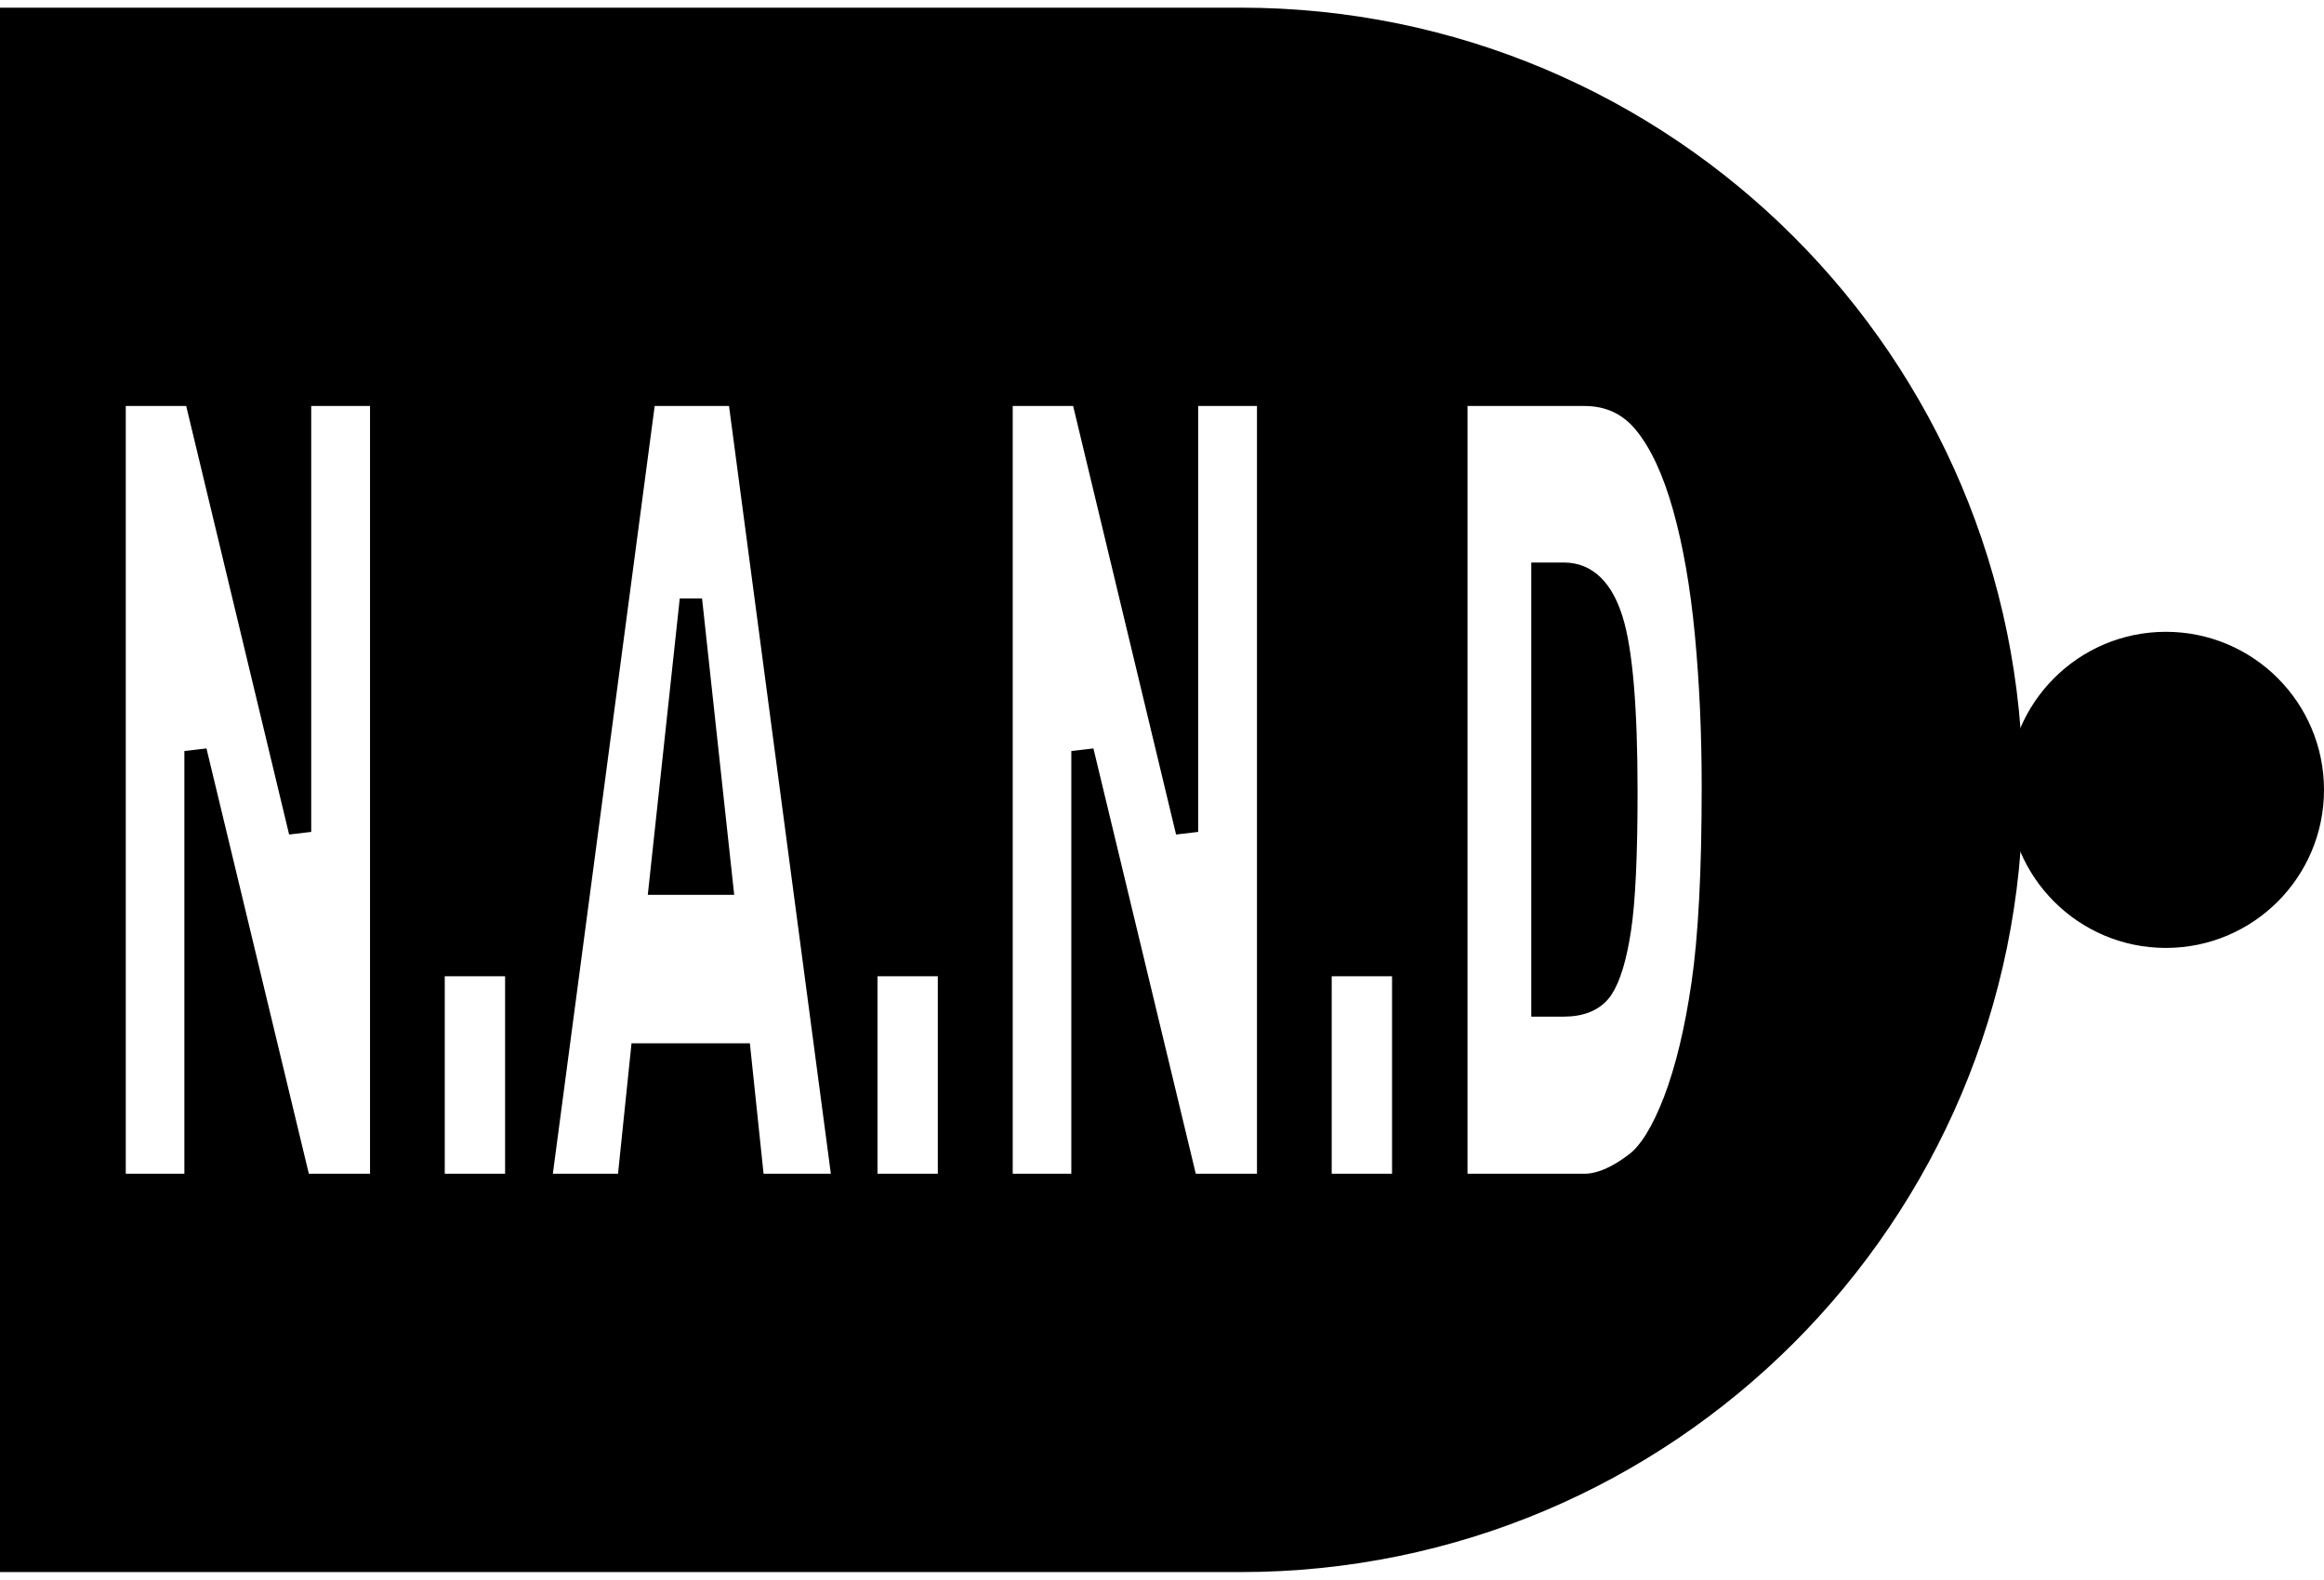
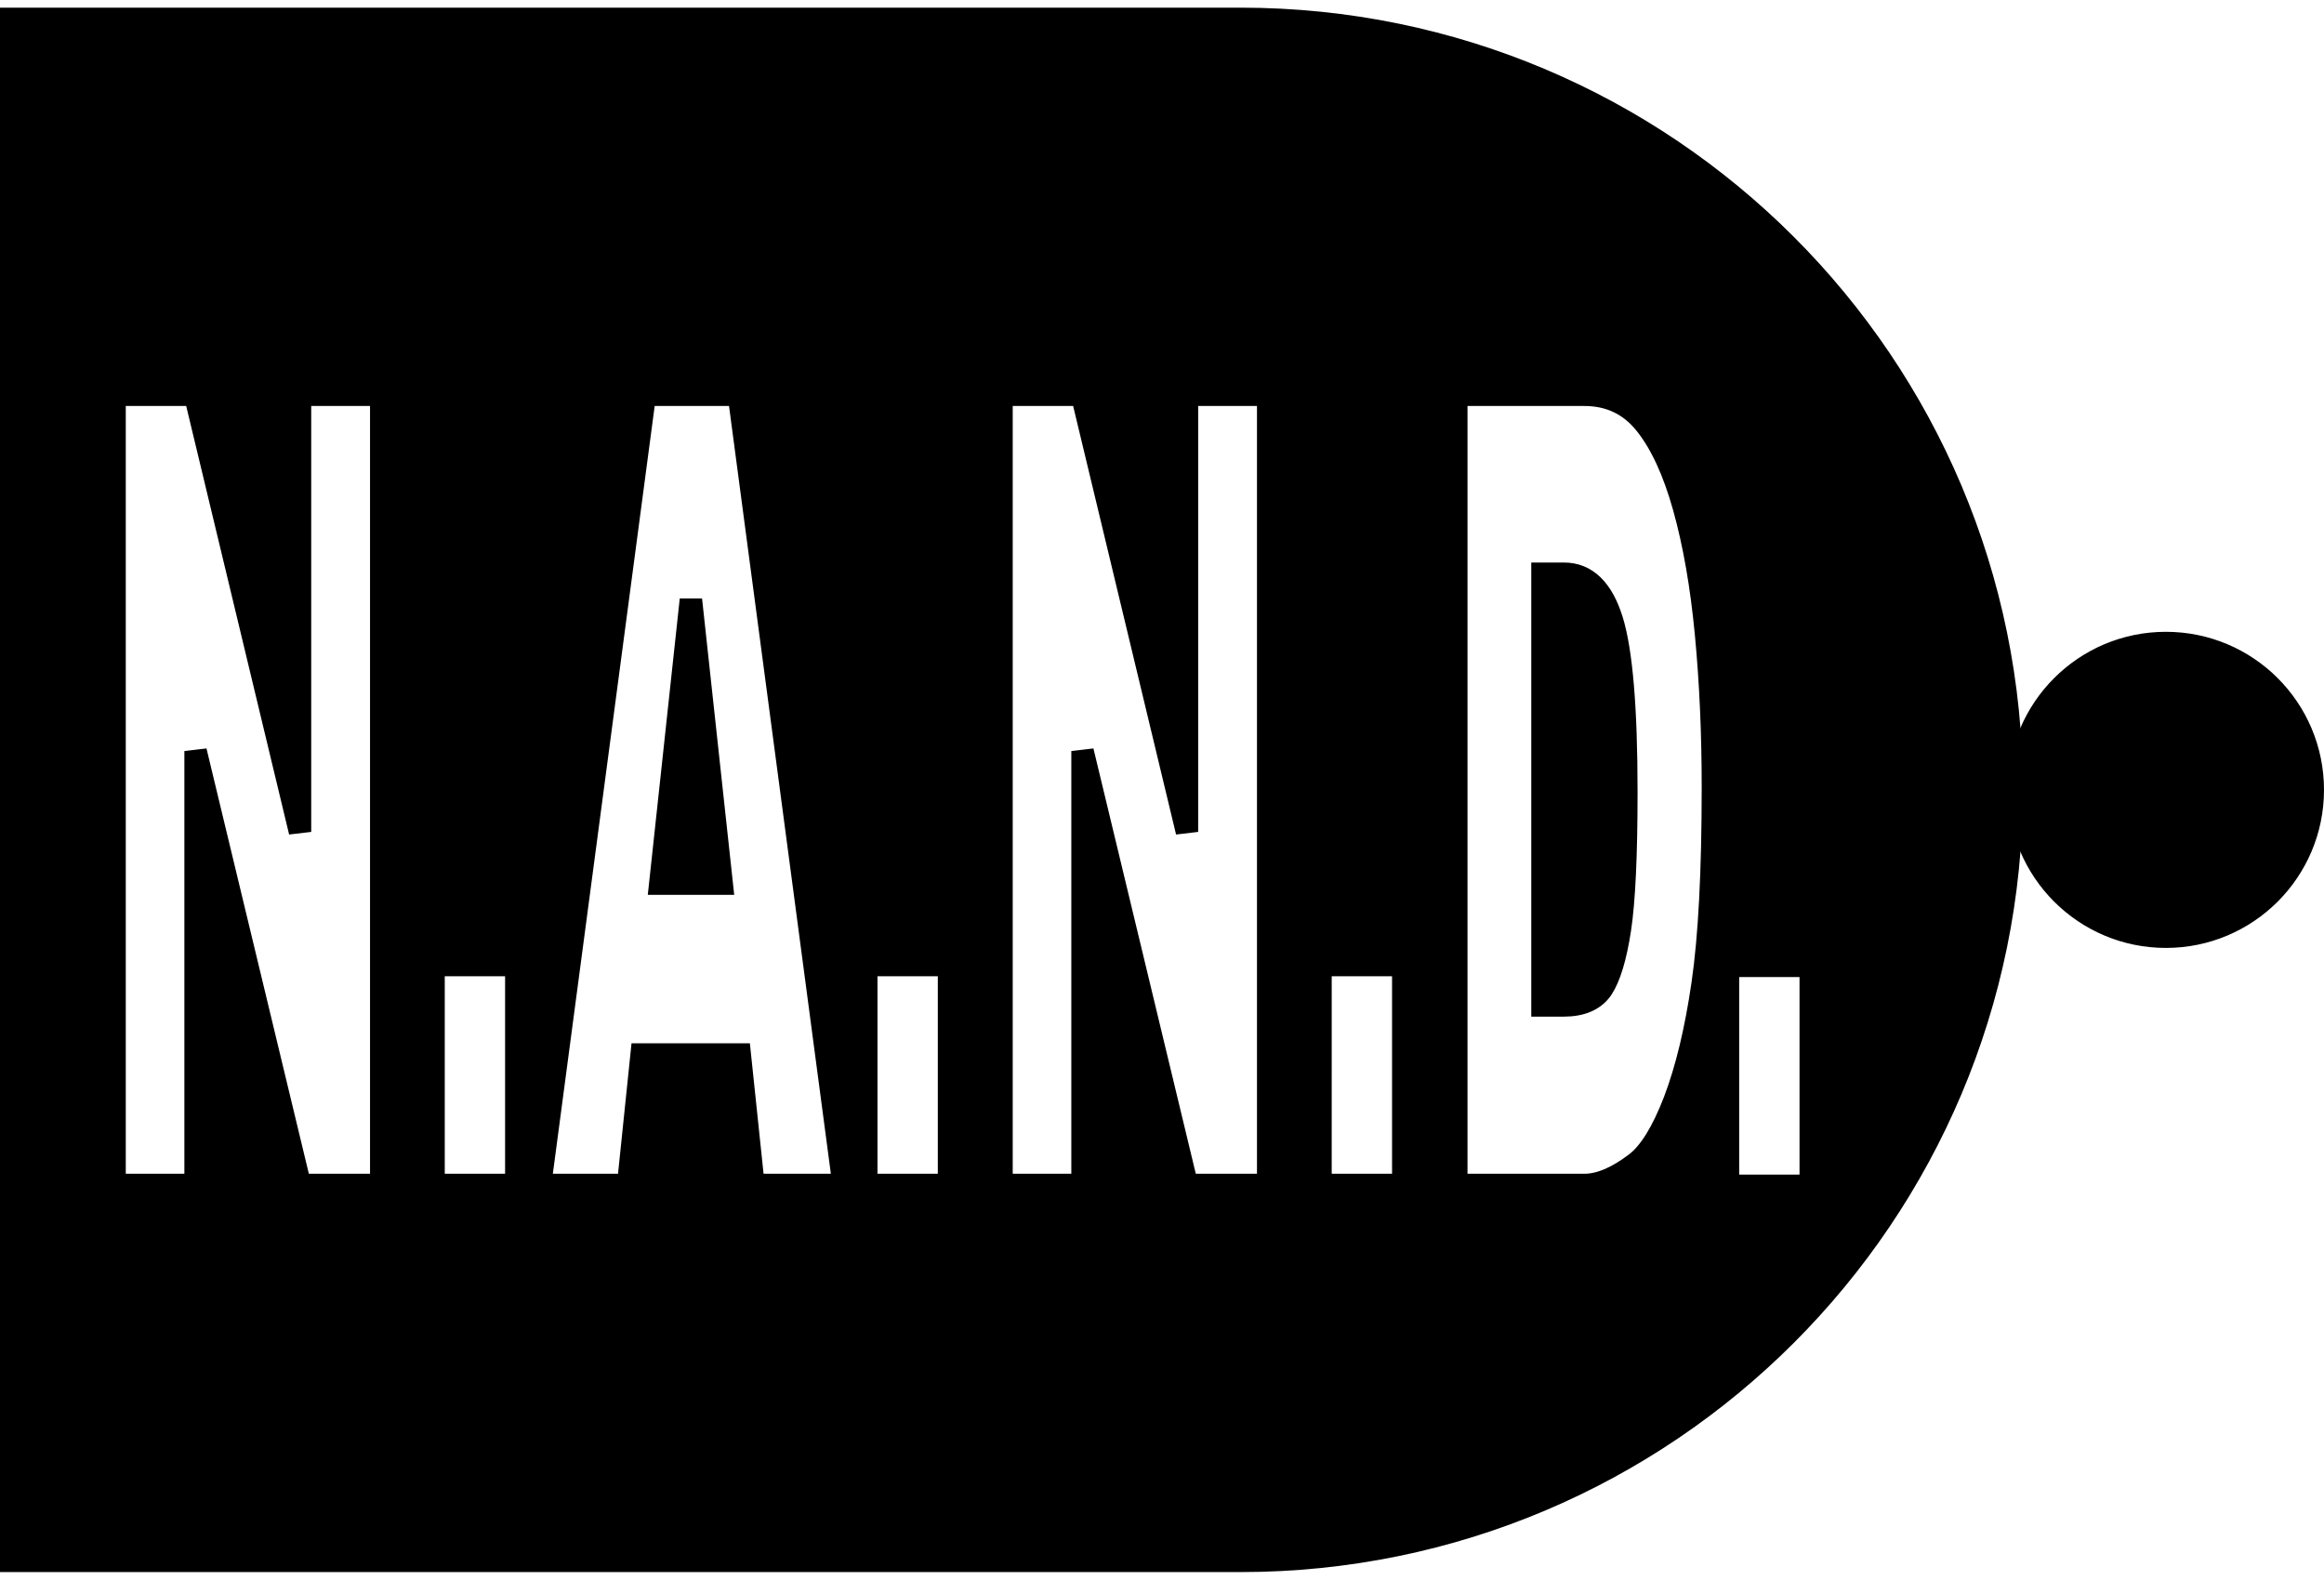
<svg xmlns="http://www.w3.org/2000/svg" width="150.681mm" height="102.446mm" viewBox="0 0 150.681 102.446" version="1.1" id="svg1">
  <defs id="defs1">
    <rect x="42.387" y="116.929" width="384.405" height="171.009" id="rect5" />
  </defs>
  <circle style="fill:#000000;stroke:#000000;stroke-width:0.5;paint-order:fill markers stroke" id="path5" cx="140.431" cy="51.223" r="10" />
-   <path id="text6" style="font-size:42.521px;line-height:102.049px;font-family:'Arial Black';-inkscape-font-specification:'Arial Black, Normal';fill:#000000;stroke:#000000;stroke-width:1.453;paint-order:fill markers stroke" d="M 0.431,1.223 V 101.223 H 80.432 C 108.046,101.223 130.431,78.837 130.431,51.223 130.431,23.609 108.046,1.223 80.432,1.223 Z M 7.428,25.602 h 5.217 l 6.807,28.347 V 25.602 h 5.266 v 51.241 h -5.266 l -6.771,-28.137 v 28.137 H 7.428 Z m 34.383,0 h 6.093 l 6.795,51.241 h -5.846 l -0.888,-8.458 h -6.364 l -0.875,8.458 h -5.71 z m 23.124,0 h 5.217 l 6.807,28.347 V 25.602 h 5.266 v 51.241 h -5.266 l -6.771,-28.137 v 28.137 h -5.253 z m 29.487,0 h 8.3 c 1.636,0 2.956,0.629 3.959,1.887 1.011,1.258 1.845,3.064 2.503,5.418 0.658,2.354 1.135,5.091 1.431,8.214 0.296,3.122 0.444,6.432 0.444,9.927 0,5.476 -0.222,9.729 -0.666,12.758 -0.436,3.006 -1.044,5.534 -1.825,7.585 -0.781,2.027 -1.62,3.379 -2.516,4.055 -1.225,0.932 -2.335,1.398 -3.33,1.398 h -8.3 z m 5.587,11.604 v 27.997 h 1.369 c 1.167,0 1.998,-0.361 2.491,-1.083 0.493,-0.746 0.88,-2.028 1.16,-3.845 0.28,-1.841 0.419,-4.811 0.419,-8.913 0,-5.429 -0.313,-9.146 -0.937,-11.15 -0.625,-2.004 -1.661,-3.006 -3.108,-3.006 z m -55.213,1.678 -1.986,18.42 h 3.984 z m -16.686,23.698 h 5.365 v 14.261 h -5.365 z m 28.057,0 h 5.365 v 14.261 h -5.365 z m 29.451,0 h 5.365 V 76.843 H 85.617 Z" />
+   <path id="text6" style="font-size:42.521px;line-height:102.049px;font-family:'Arial Black';-inkscape-font-specification:'Arial Black, Normal';fill:#000000;stroke:#000000;stroke-width:1.453;paint-order:fill markers stroke" d="M 0.431,1.223 V 101.223 H 80.432 C 108.046,101.223 130.431,78.837 130.431,51.223 130.431,23.609 108.046,1.223 80.432,1.223 Z M 7.428,25.602 h 5.217 l 6.807,28.347 V 25.602 h 5.266 v 51.241 h -5.266 l -6.771,-28.137 v 28.137 H 7.428 Z m 34.383,0 h 6.093 l 6.795,51.241 h -5.846 l -0.888,-8.458 h -6.364 l -0.875,8.458 h -5.71 z m 23.124,0 h 5.217 l 6.807,28.347 V 25.602 h 5.266 v 51.241 h -5.266 l -6.771,-28.137 v 28.137 h -5.253 z m 29.487,0 h 8.3 c 1.636,0 2.956,0.629 3.959,1.887 1.011,1.258 1.845,3.064 2.503,5.418 0.658,2.354 1.135,5.091 1.431,8.214 0.296,3.122 0.444,6.432 0.444,9.927 0,5.476 -0.222,9.729 -0.666,12.758 -0.436,3.006 -1.044,5.534 -1.825,7.585 -0.781,2.027 -1.62,3.379 -2.516,4.055 -1.225,0.932 -2.335,1.398 -3.33,1.398 h -8.3 z m 5.587,11.604 v 27.997 h 1.369 c 1.167,0 1.998,-0.361 2.491,-1.083 0.493,-0.746 0.88,-2.028 1.16,-3.845 0.28,-1.841 0.419,-4.811 0.419,-8.913 0,-5.429 -0.313,-9.146 -0.937,-11.15 -0.625,-2.004 -1.661,-3.006 -3.108,-3.006 z m -55.213,1.678 -1.986,18.42 h 3.984 z m -16.686,23.698 h 5.365 v 14.261 h -5.365 z m 28.057,0 h 5.365 v 14.261 h -5.365 z m 29.451,0 h 5.365 V 76.843 H 85.617 Z m 26.419,0.054 h 5.365 v 14.261 h -5.365 z" />
</svg>
